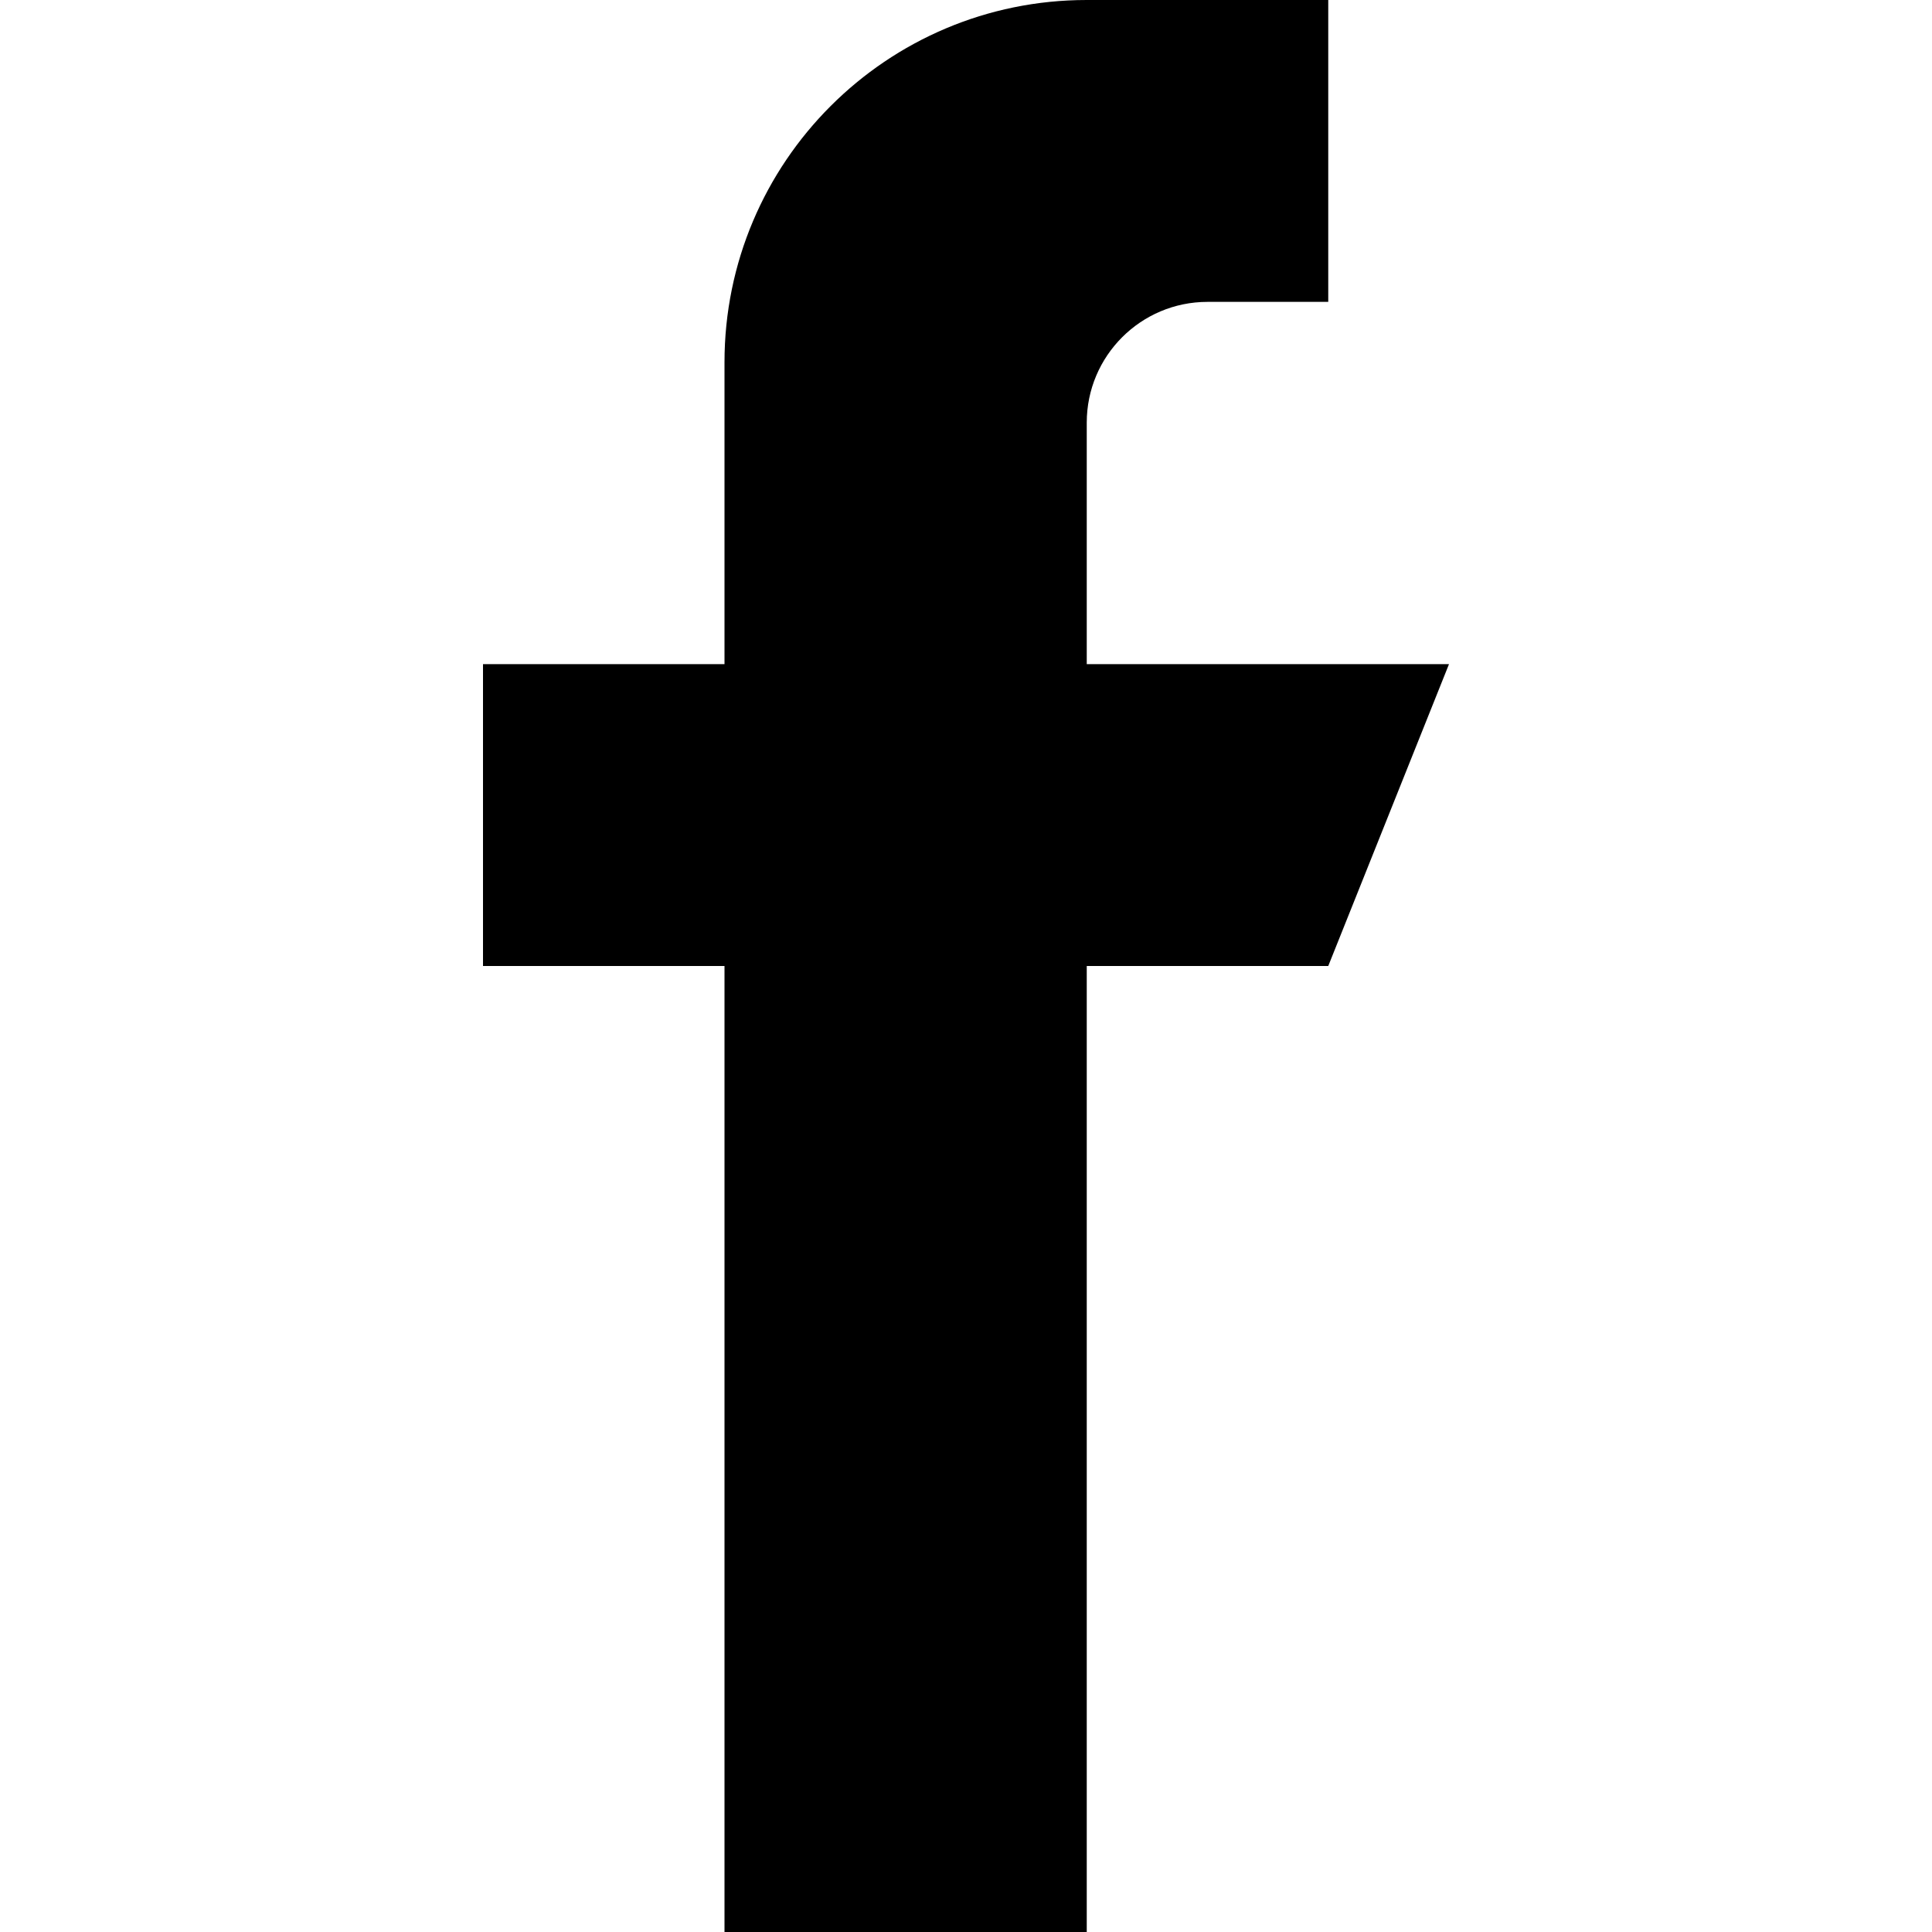
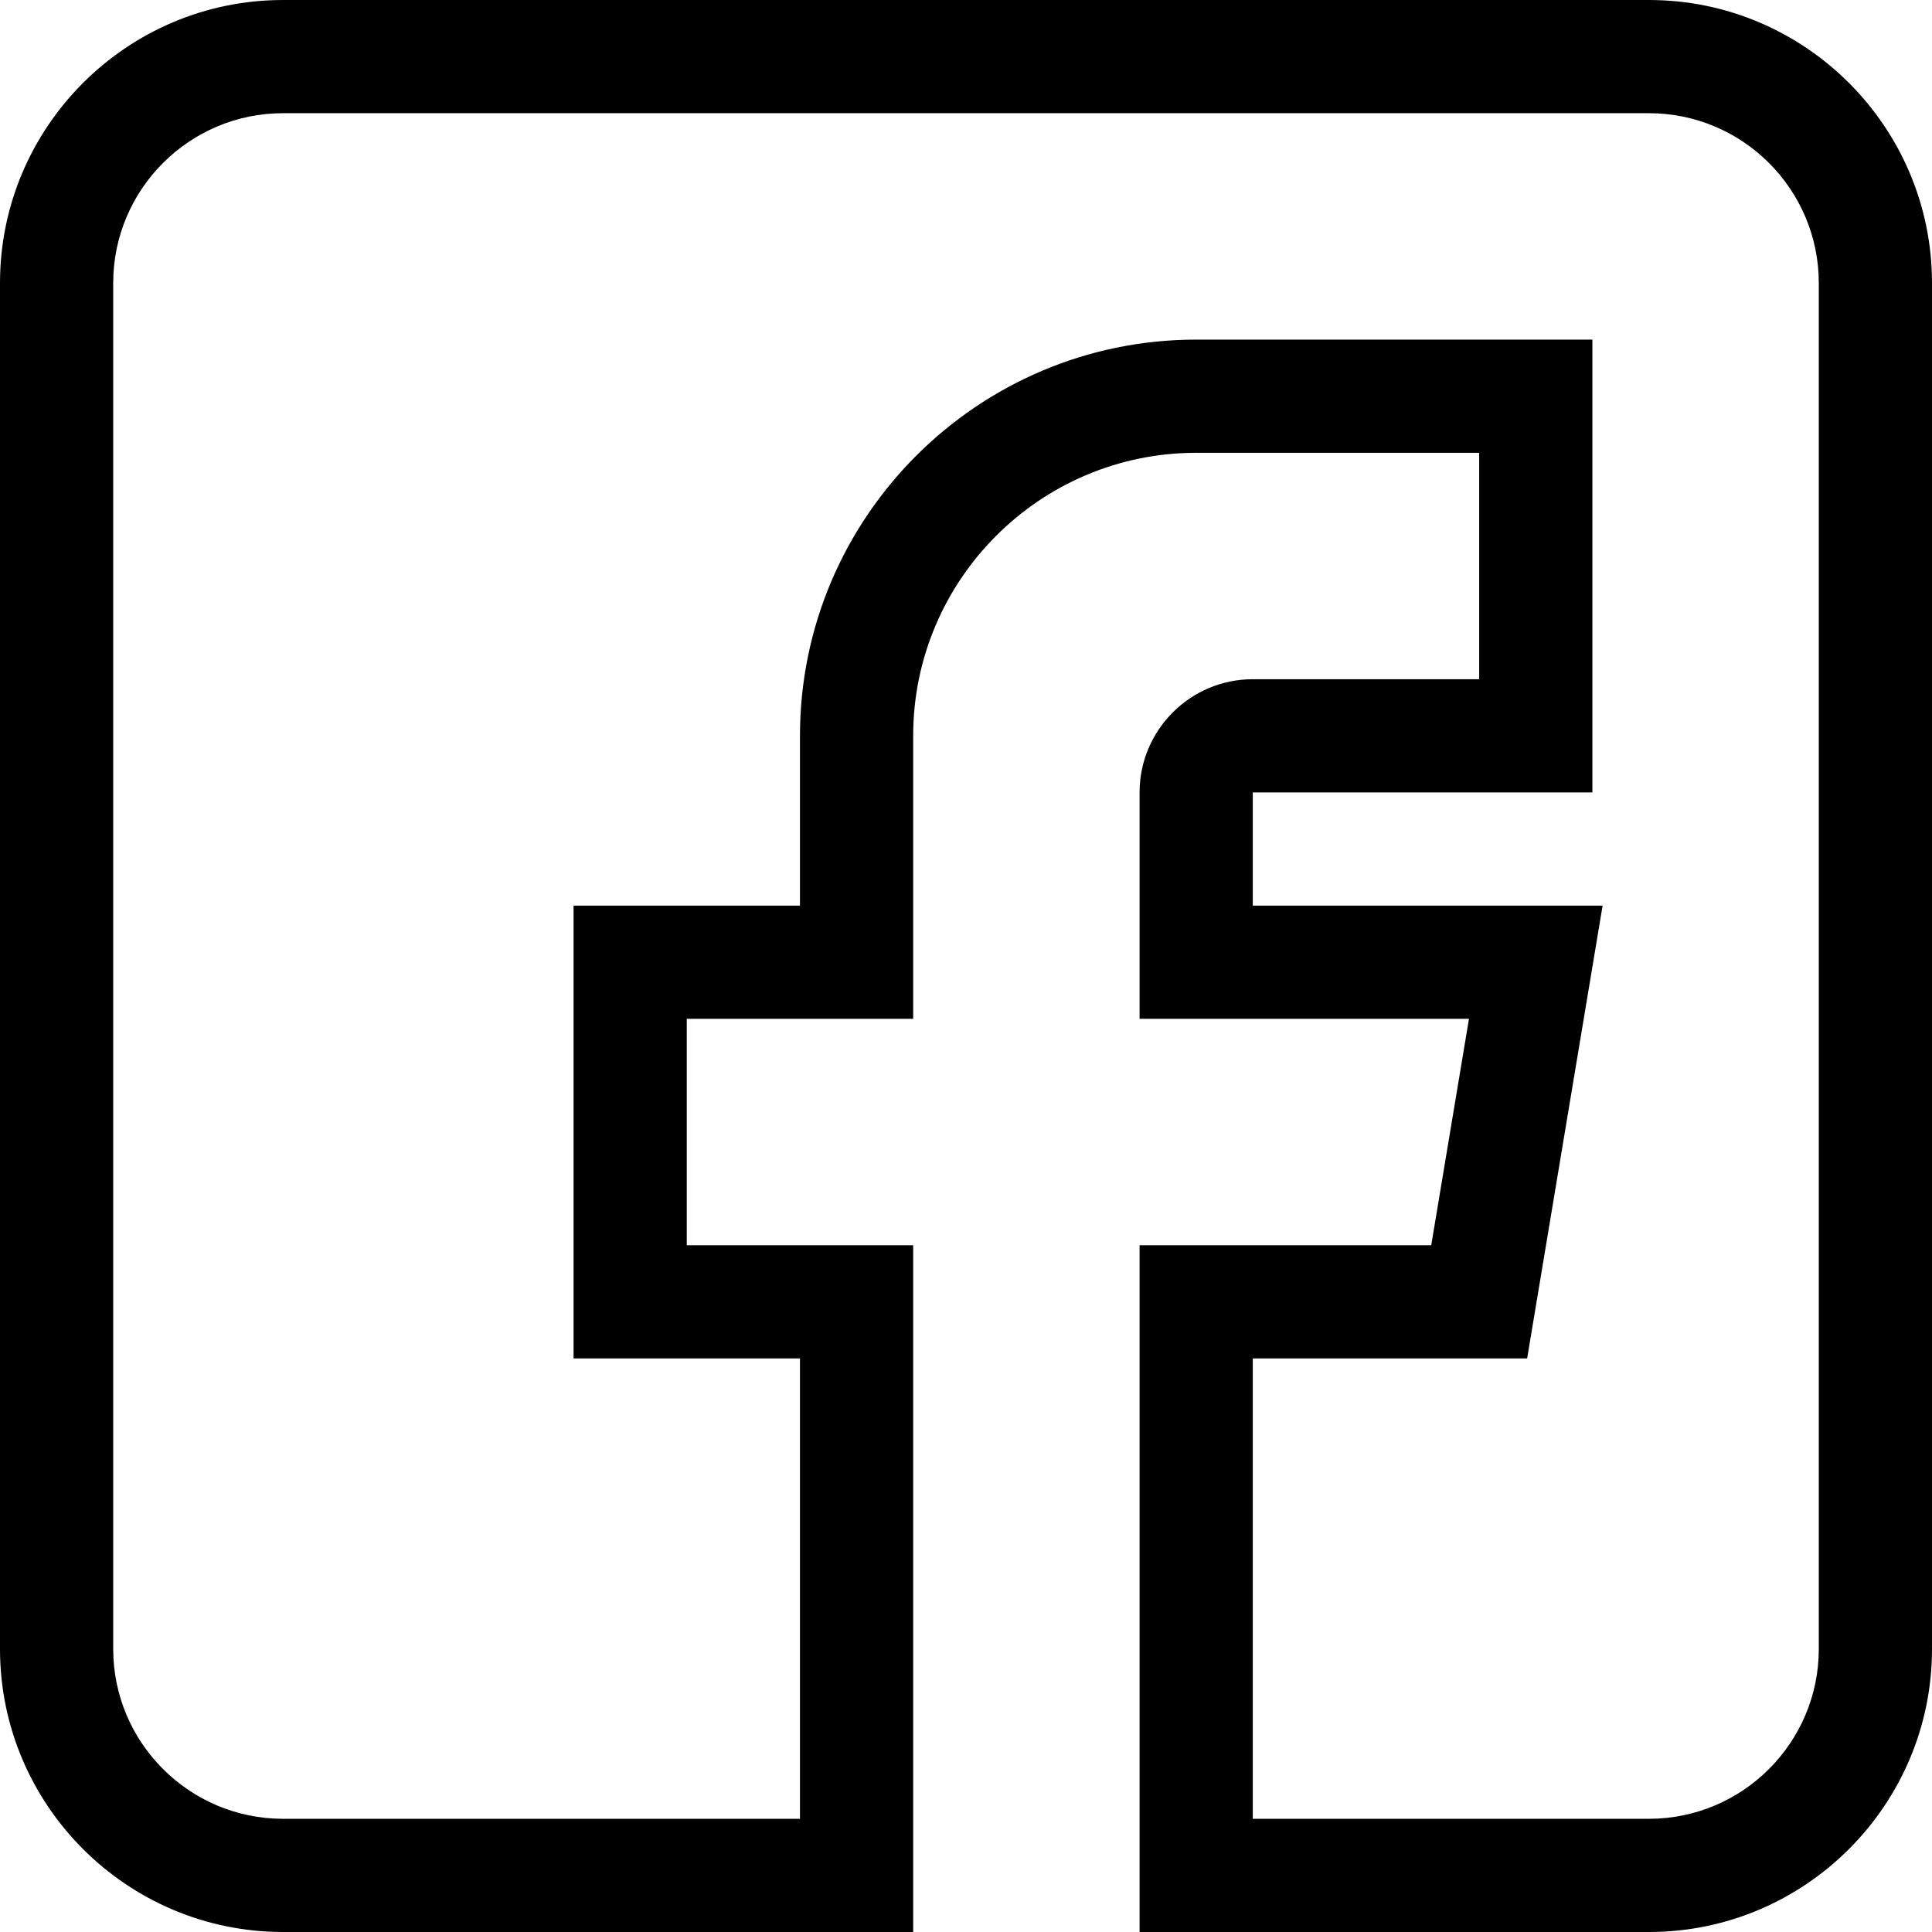
- <svg xmlns="http://www.w3.org/2000/svg" version="1.1" id="Capa_1" x="0px" y="0px" viewBox="0 0 512 512" style="enable-background:new 0 0 512 512;" xml:space="preserve">
-   <g>
-     <g>
-       <path d="M288,176v-64c0-17.664,14.336-32,32-32h32V0h-64c-53.024,0-96,42.976-96,96v80h-64v80h64v256h96V256h64l32-80H288z" />
-     </g>
-   </g>
-   <g>
- </g>
-   <g>
- </g>
-   <g>
- </g>
-   <g>
- </g>
-   <g>
- </g>
-   <g>
- </g>
-   <g>
- </g>
-   <g>
- </g>
-   <g>
- </g>
-   <g>
- </g>
-   <g>
- </g>
-   <g>
- </g>
-   <g>
- </g>
-   <g>
- </g>
-   <g>
- </g>
+ <svg xmlns="http://www.w3.org/2000/svg" viewBox="0 0 512 512">
+   <path d="m75 512h167v-182h-60v-60h60v-75c0-41.355 33.645-75 75-75h75v60h-60c-16.543 0-30 13.457-30 30v60h87.293l-10 60h-77.293v182h135c41.355 0 75-33.645 75-75v-362c0-41.355-33.645-75-75-75h-362c-41.355 0-75 33.645-75 75v362c0 41.355 33.645 75 75 75zm-45-437c0-24.812 20.188-45 45-45h362c24.812 0 45 20.188 45 45v362c0 24.812-20.188 45-45 45h-105v-122h72.707l20-120h-92.707v-30h90v-120h-105c-57.898 0-105 47.102-105 105v45h-60v120h60v122h-137c-24.812 0-45-20.188-45-45zm0 0" />
</svg>
